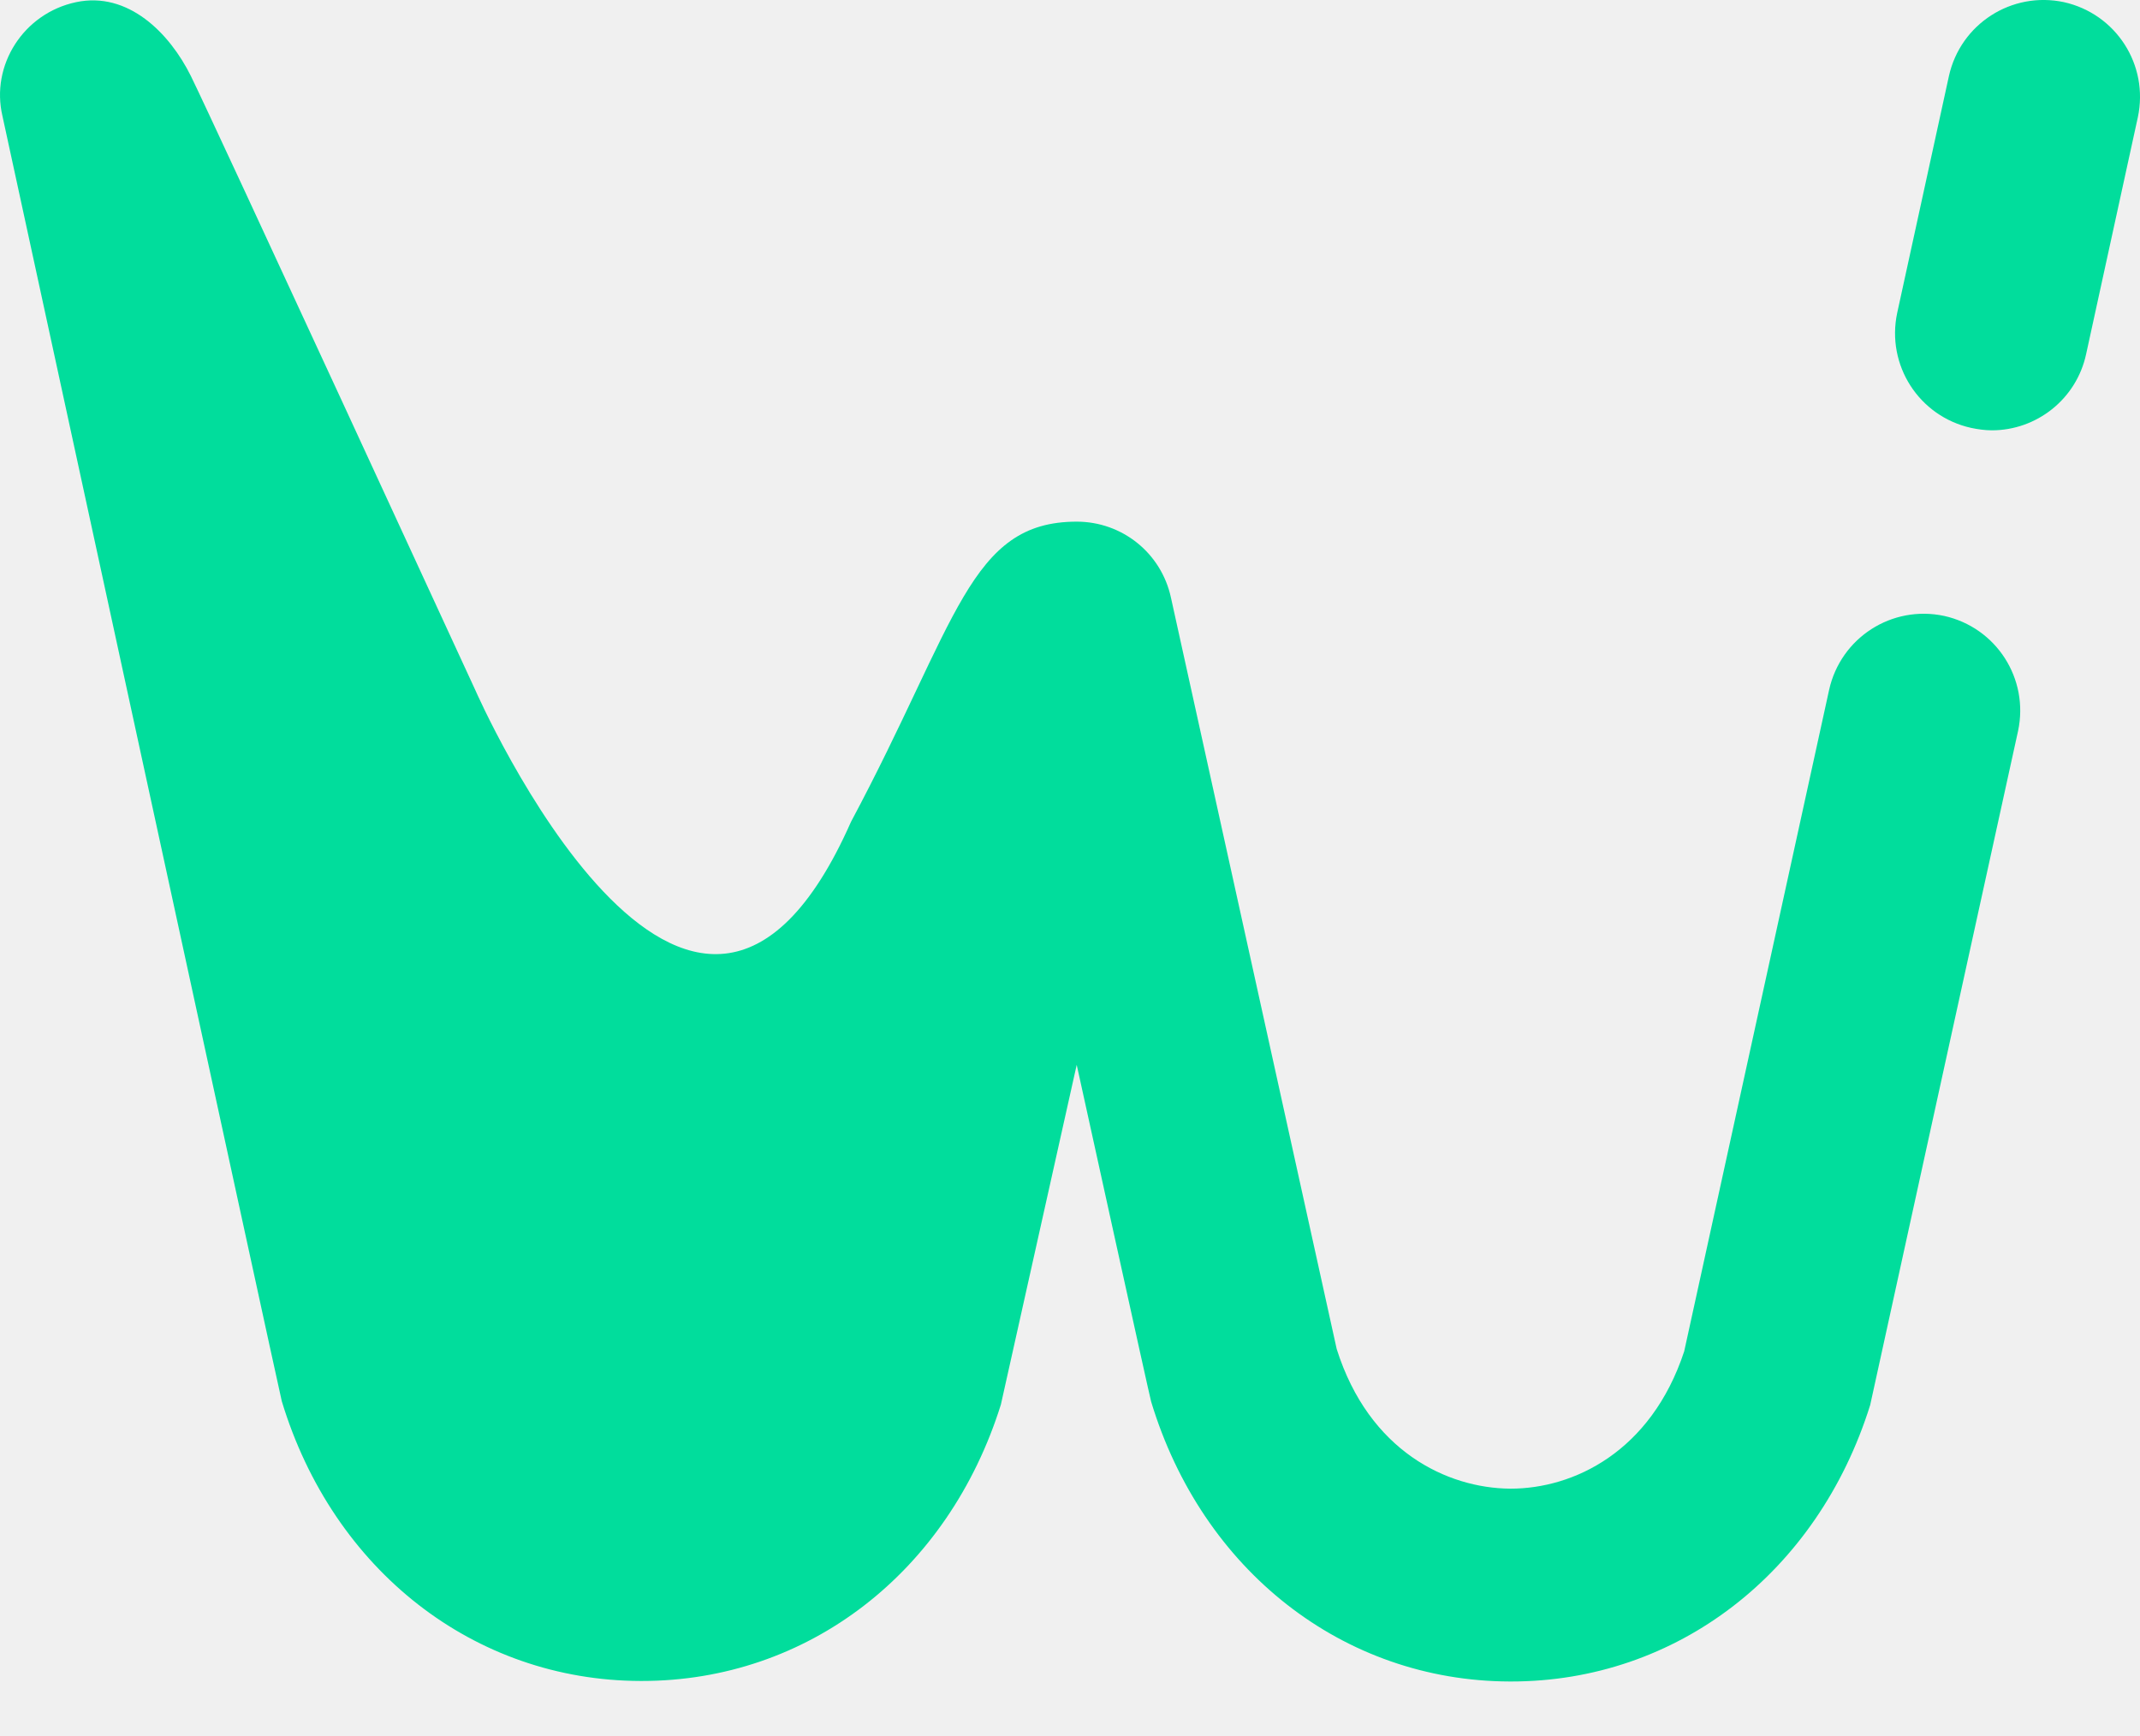
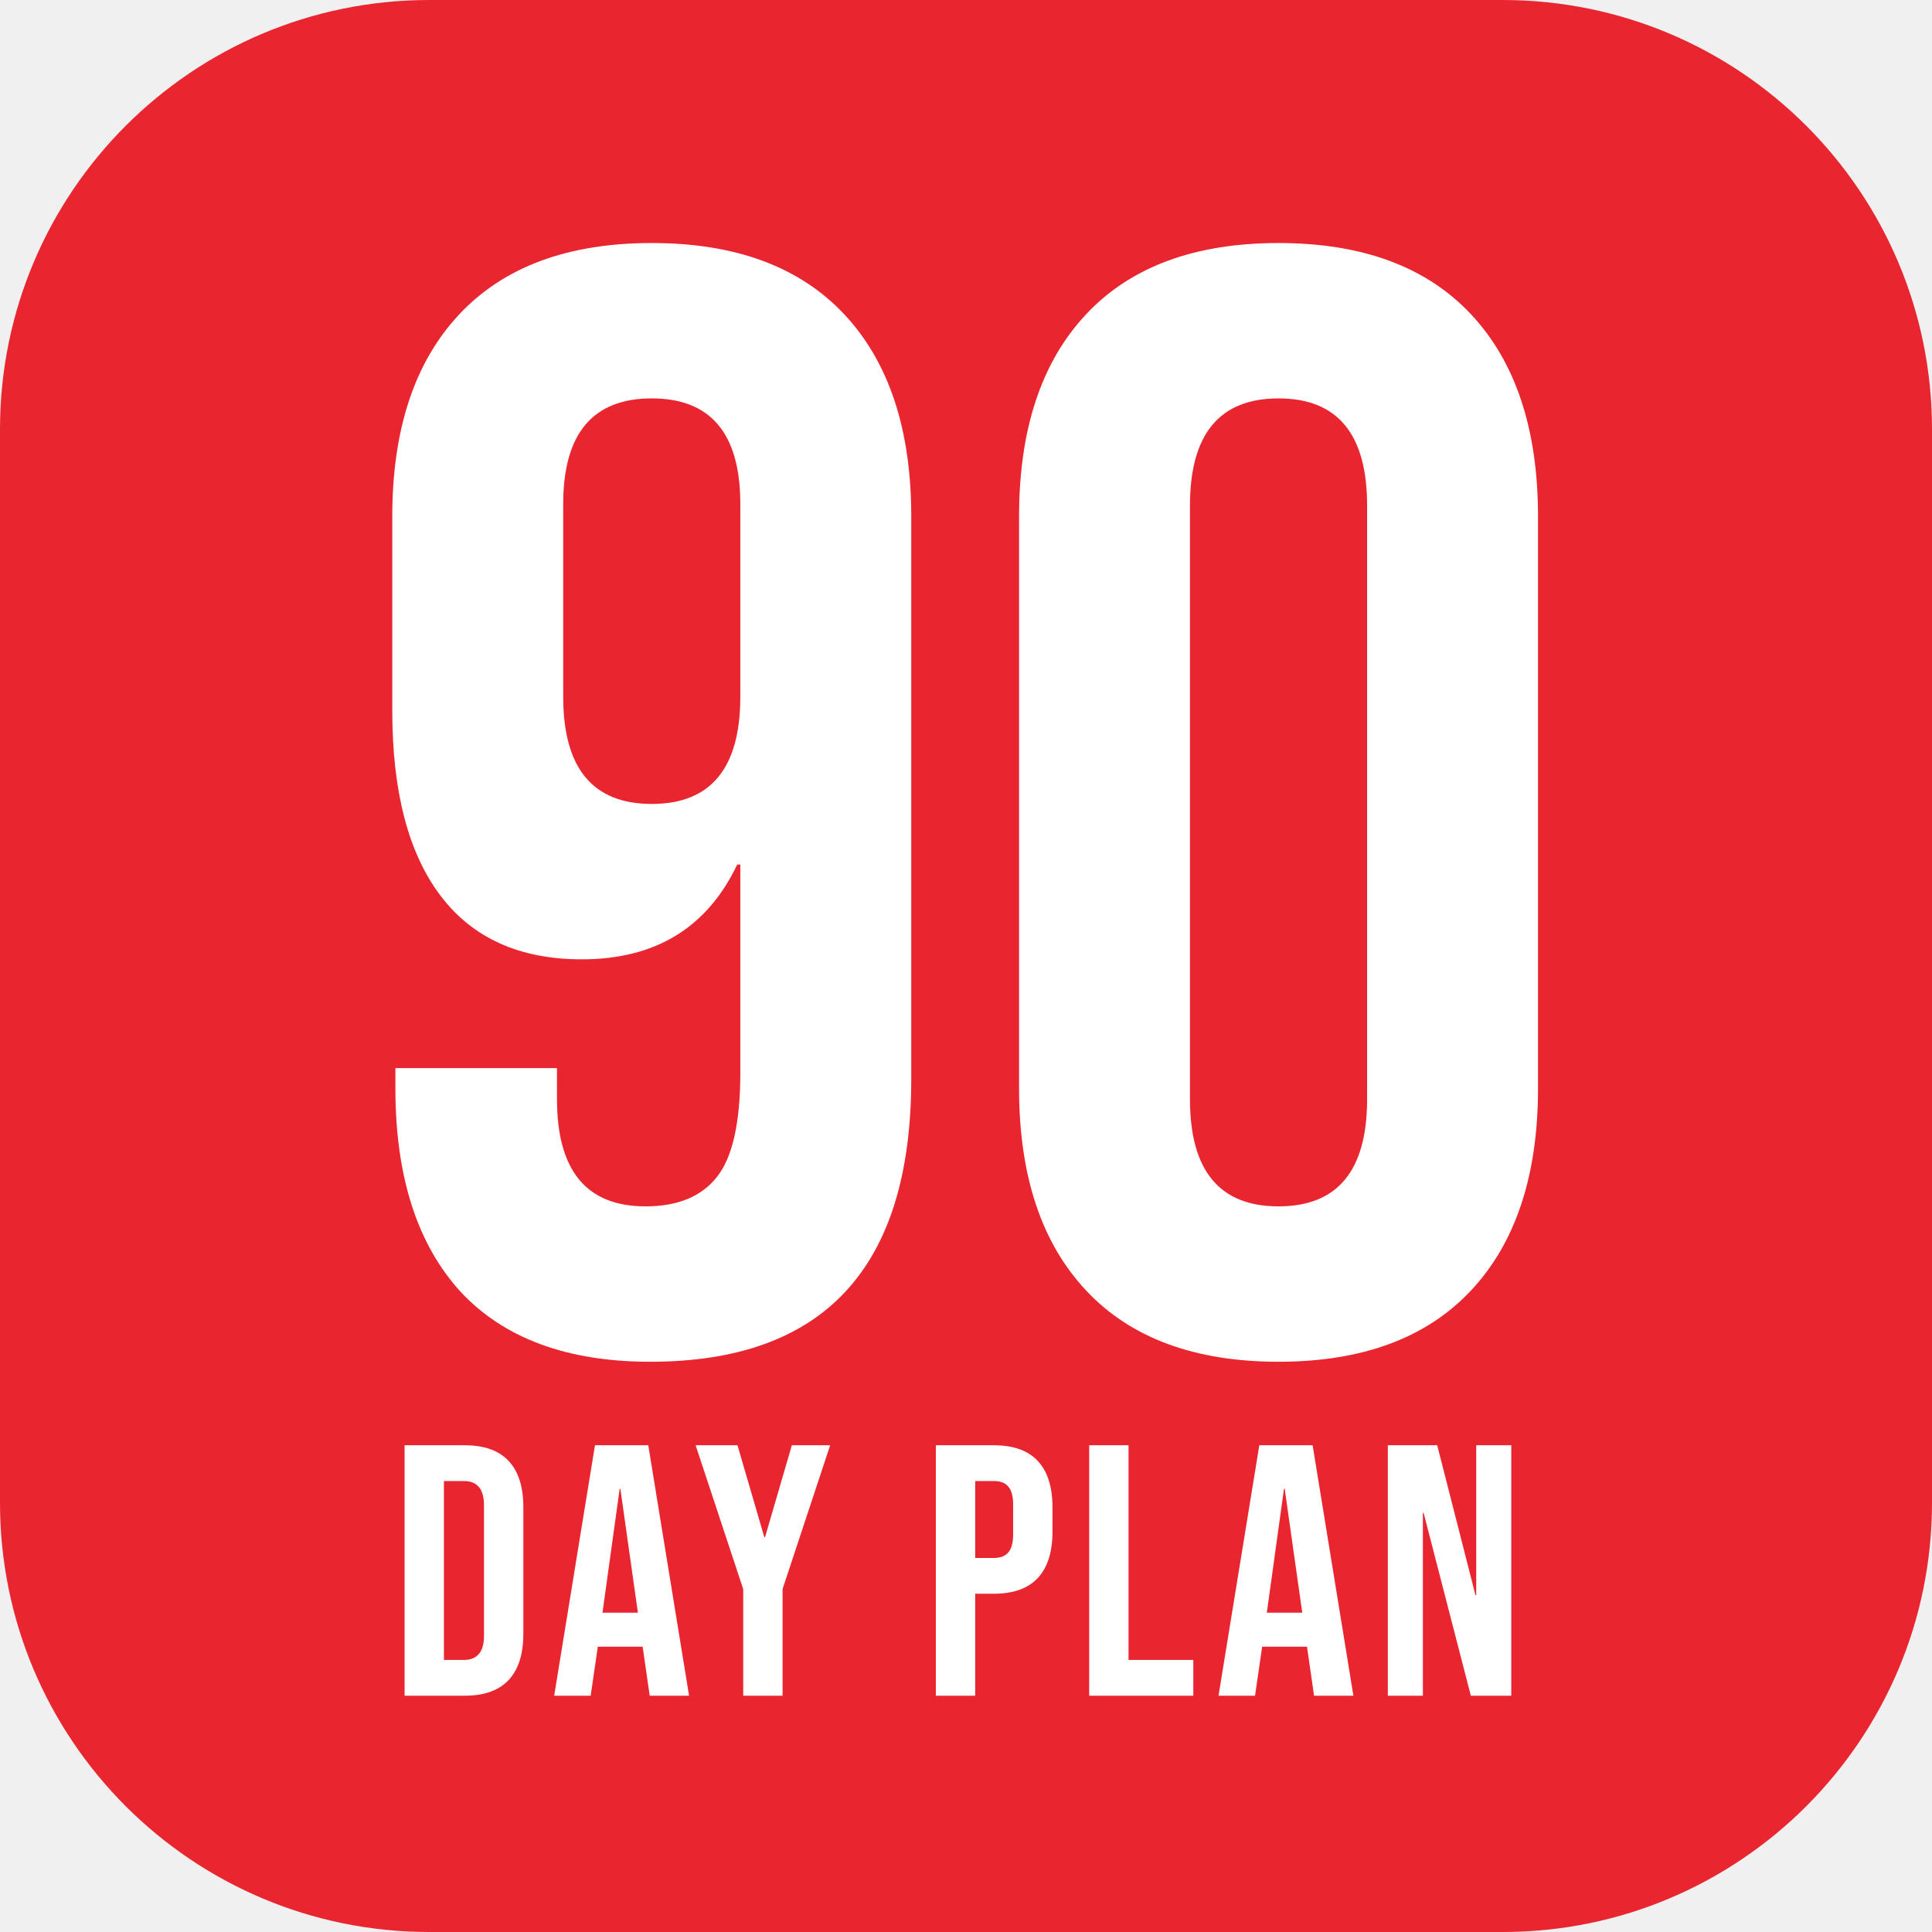
- <svg xmlns="http://www.w3.org/2000/svg" width="37" height="30" viewBox="0 0 37 30" fill="none">
-   <path d="M26.127 29.072C26.119 29.072 26.111 29.072 26.102 29.072C23.228 29.063 20.788 27.158 19.903 24.234C19.886 24.192 18.616 18.41 18.616 18.41C18.616 18.41 17.313 24.242 17.305 24.284C16.394 27.192 13.962 29.063 11.097 29.063C11.088 29.063 11.08 29.063 11.072 29.063C8.197 29.055 5.758 27.15 4.872 24.226C4.855 24.184 0.043 2.009 0.043 2.009C-0.166 1.124 0.41 0.23 1.313 0.038C2.215 -0.155 2.933 0.573 3.301 1.316C3.669 2.059 8.216 11.927 8.216 11.927C8.216 11.927 11.951 20.457 14.714 14.208C16.556 10.756 16.758 9.019 18.616 9.019C19.402 9.019 20.078 9.562 20.245 10.331L23.111 23.323C23.671 25.095 25.025 25.73 26.111 25.738H26.119C27.197 25.738 28.542 25.111 29.119 23.365L31.625 11.927C31.826 11.024 32.711 10.456 33.614 10.649C34.516 10.849 35.084 11.735 34.892 12.637C34.892 12.637 32.344 24.242 32.335 24.292C31.425 27.2 28.985 29.072 26.127 29.072Z" fill="#01DD9C" />
-   <path d="M34.439 7.44C34.322 7.44 34.197 7.423 34.08 7.398C33.178 7.198 32.61 6.312 32.802 5.41L33.696 1.316C33.896 0.413 34.782 -0.155 35.684 0.037C36.587 0.238 37.155 1.123 36.963 2.026L36.069 6.12C35.901 6.905 35.208 7.44 34.439 7.44Z" fill="#01DD9C" />
+ <svg xmlns="http://www.w3.org/2000/svg" width="95" height="95" viewBox="0 0 95 95" fill="none">
+   <rect width="95" height="95" rx="21.111" fill="#E9252F" />
+   <path d="M31.972 66.96C27.897 66.96 24.79 65.814 22.651 63.522C20.512 61.179 19.442 57.842 19.442 53.513V52.52H27.388V54.048C27.388 57.562 28.84 59.319 31.743 59.319C33.322 59.319 34.493 58.836 35.257 57.868C36.021 56.9 36.403 55.194 36.403 52.749V42.511H36.251C34.773 45.618 32.227 47.172 28.61 47.172C25.554 47.172 23.237 46.127 21.658 44.039C20.079 41.951 19.289 38.92 19.289 34.947V25.397C19.289 21.119 20.384 17.808 22.575 15.465C24.765 13.122 27.923 11.95 32.048 11.95C36.174 11.95 39.332 13.122 41.522 15.465C43.712 17.808 44.808 21.119 44.808 25.397V53.055C44.808 62.325 40.529 66.96 31.972 66.96ZM32.048 39.531C34.952 39.531 36.403 37.774 36.403 34.26V24.786C36.403 21.322 34.952 19.59 32.048 19.59C29.145 19.59 27.694 21.322 27.694 24.786V34.26C27.694 37.774 29.145 39.531 32.048 39.531ZM62.868 66.96C58.743 66.96 55.585 65.788 53.395 63.445C51.204 61.102 50.109 57.791 50.109 53.513V25.397C50.109 21.119 51.204 17.808 53.395 15.465C55.585 13.122 58.743 11.95 62.868 11.95C66.994 11.95 70.152 13.122 72.342 15.465C74.532 17.808 75.627 21.119 75.627 25.397V53.513C75.627 57.791 74.532 61.102 72.342 63.445C70.152 65.788 66.994 66.96 62.868 66.96ZM62.868 59.319C65.772 59.319 67.223 57.562 67.223 54.048V24.862C67.223 21.348 65.772 19.59 62.868 19.59C59.965 19.59 58.513 21.348 58.513 24.862V54.048C58.513 57.562 59.965 59.319 62.868 59.319Z" fill="white" />
+   <path d="M19.894 71.066H22.849C23.811 71.066 24.532 71.324 25.013 71.84C25.494 72.356 25.734 73.113 25.734 74.11V80.337C25.734 81.334 25.494 82.091 25.013 82.607C24.532 83.123 23.811 83.381 22.849 83.381H19.894V71.066ZM22.814 81.622C23.131 81.622 23.371 81.528 23.535 81.34C23.711 81.153 23.799 80.848 23.799 80.425V74.022C23.799 73.599 23.711 73.294 23.535 73.107C23.371 72.919 23.131 72.825 22.814 72.825H21.829V81.622H22.814ZM29.256 71.066H31.877L33.883 83.381H31.947L31.595 80.936V80.971H29.396L29.044 83.381H27.25L29.256 71.066ZM31.367 79.299L30.505 73.212H30.47L29.625 79.299H31.367ZM36.545 78.138L34.205 71.066H36.263L37.583 75.587H37.618L38.937 71.066H40.82L38.48 78.138V83.381H36.545V78.138ZM46.017 71.066H48.867C49.829 71.066 50.55 71.324 51.031 71.84C51.512 72.356 51.752 73.113 51.752 74.11V75.323C51.752 76.32 51.512 77.077 51.031 77.593C50.55 78.109 49.829 78.367 48.867 78.367H47.952V83.381H46.017V71.066ZM48.867 76.608C49.184 76.608 49.418 76.52 49.571 76.344C49.735 76.168 49.817 75.869 49.817 75.447V73.987C49.817 73.564 49.735 73.265 49.571 73.089C49.418 72.913 49.184 72.825 48.867 72.825H47.952V76.608H48.867ZM53.557 71.066H55.492V81.622H58.677V83.381H53.557V71.066ZM61.923 71.066H64.544L66.549 83.381H64.614L64.263 80.936V80.971H62.063L61.712 83.381H59.917L61.923 71.066ZM64.034 79.299L63.172 73.212H63.136L62.292 79.299H64.034ZM68.242 71.066H70.67L72.552 78.437H72.588V71.066H74.312V83.381H72.324L70.002 74.391H69.966V83.381H68.242V71.066Z" fill="white" />
</svg>
